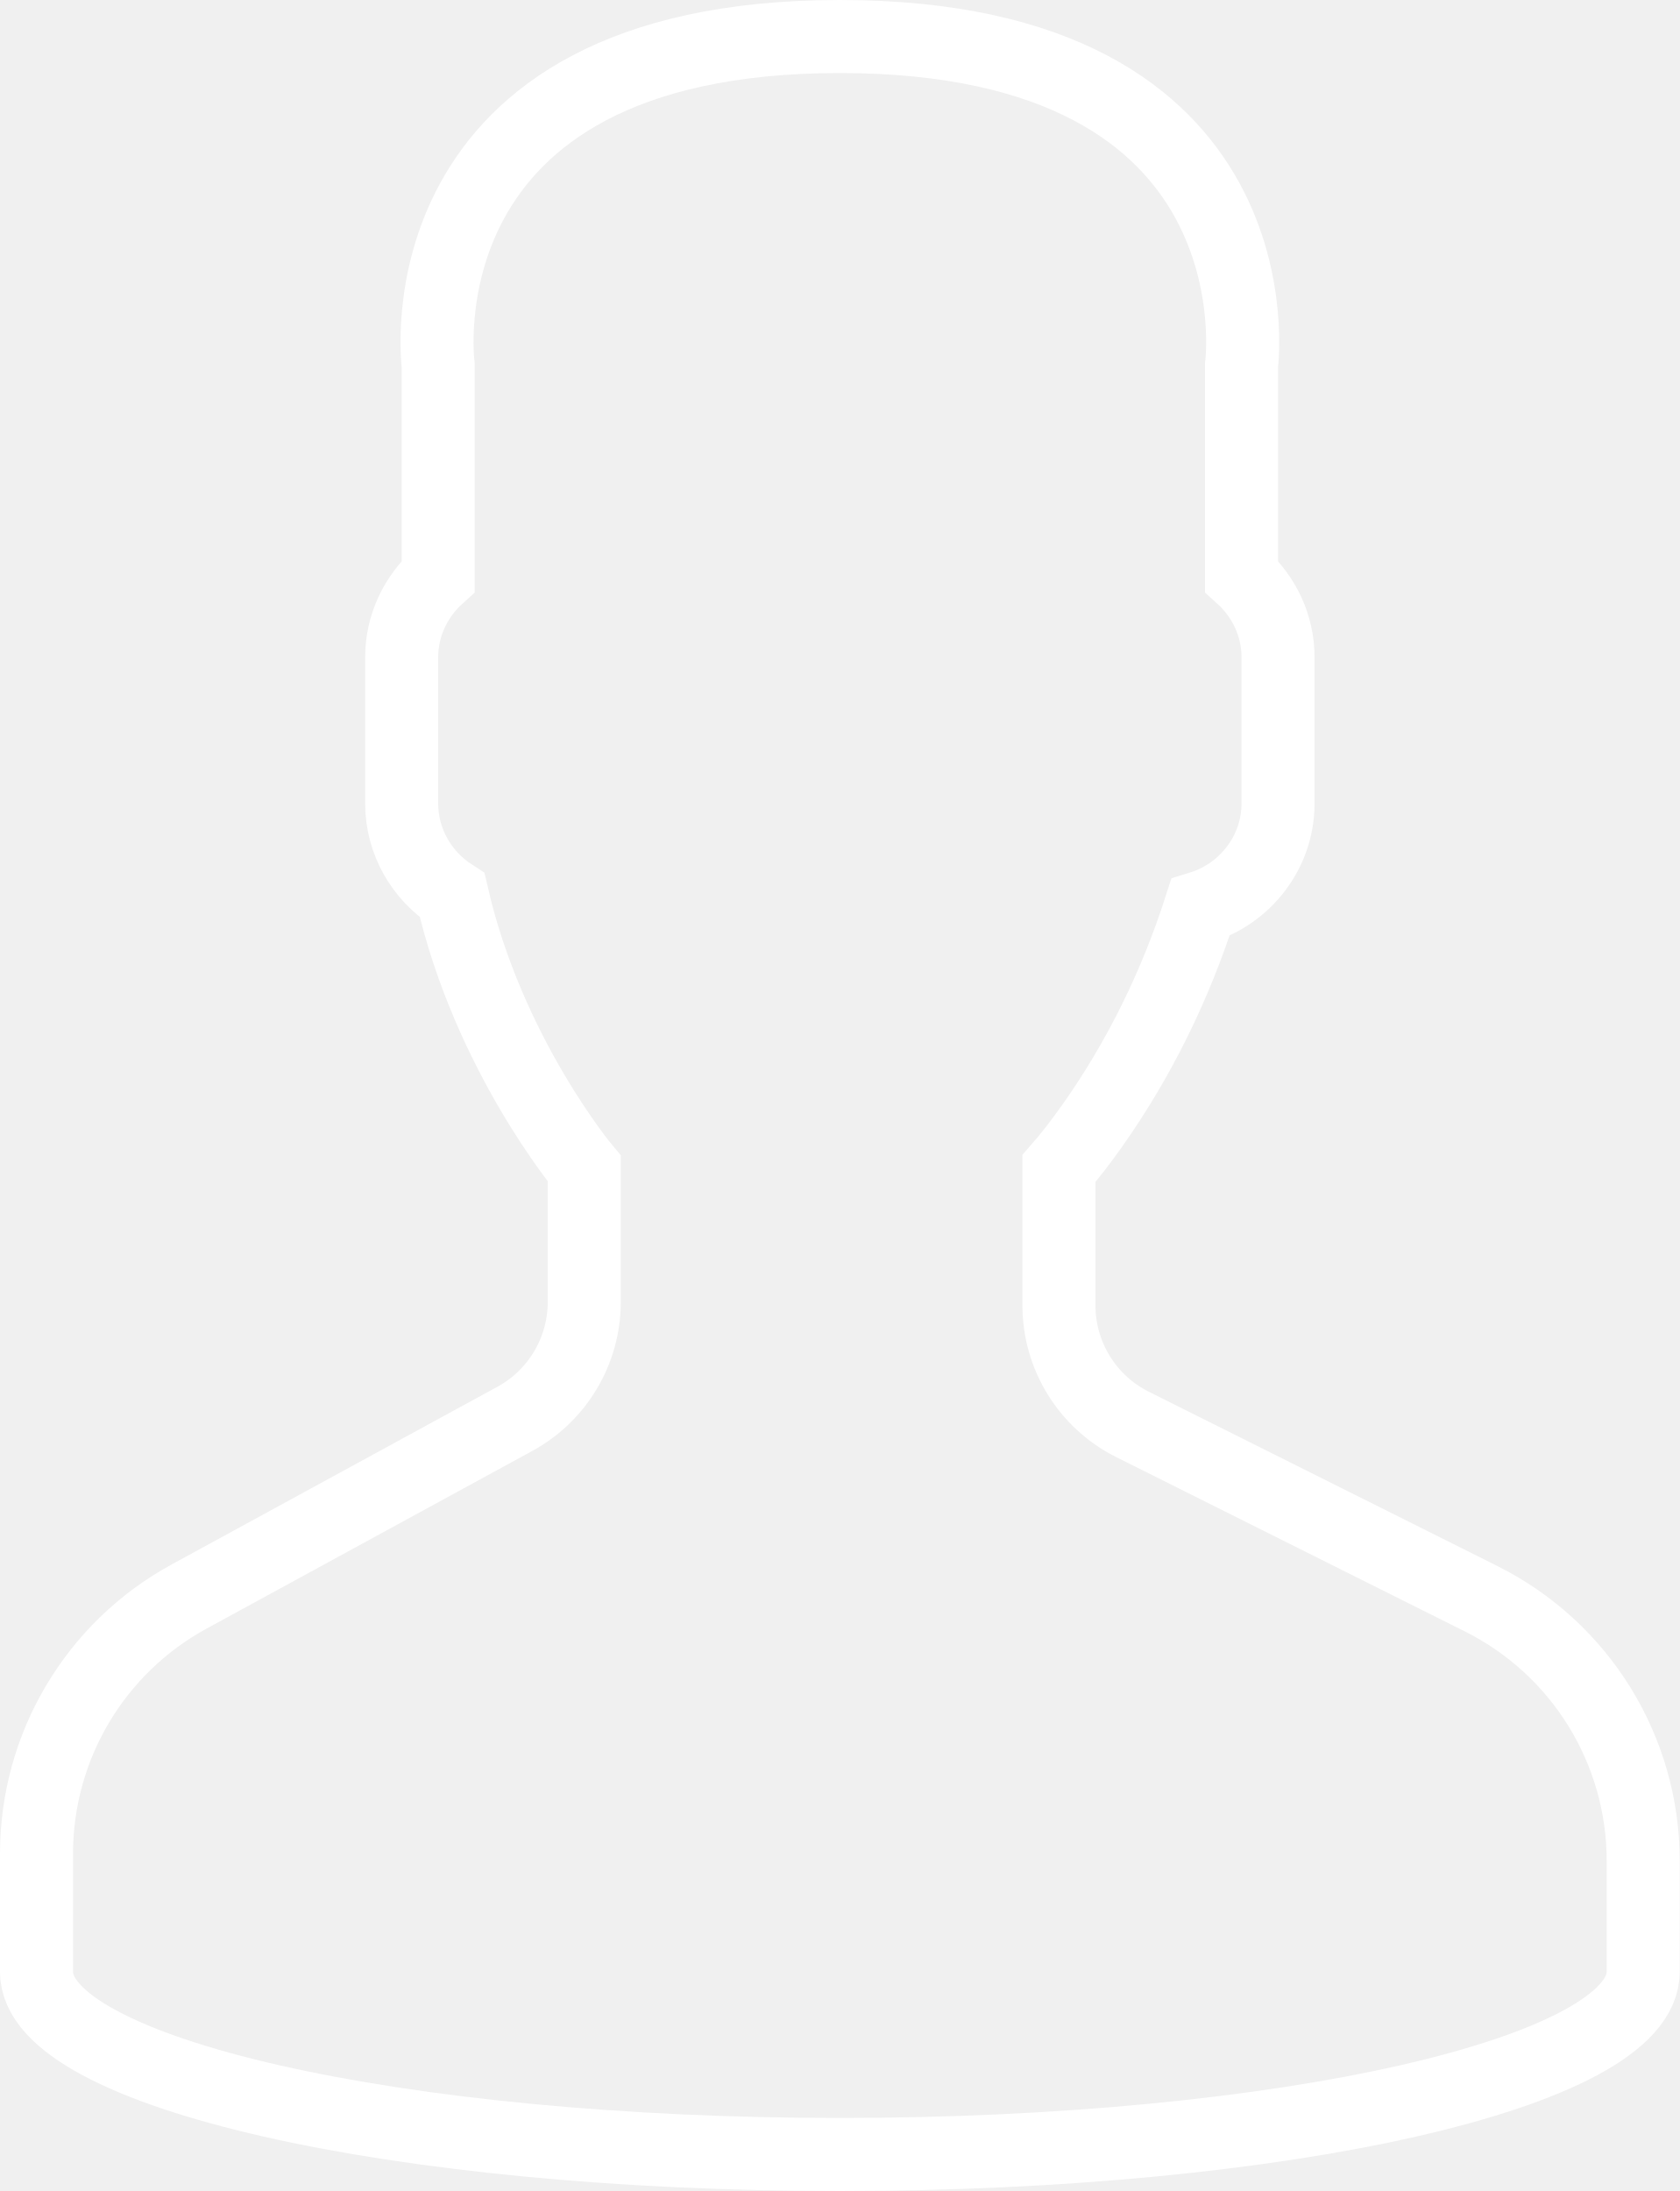
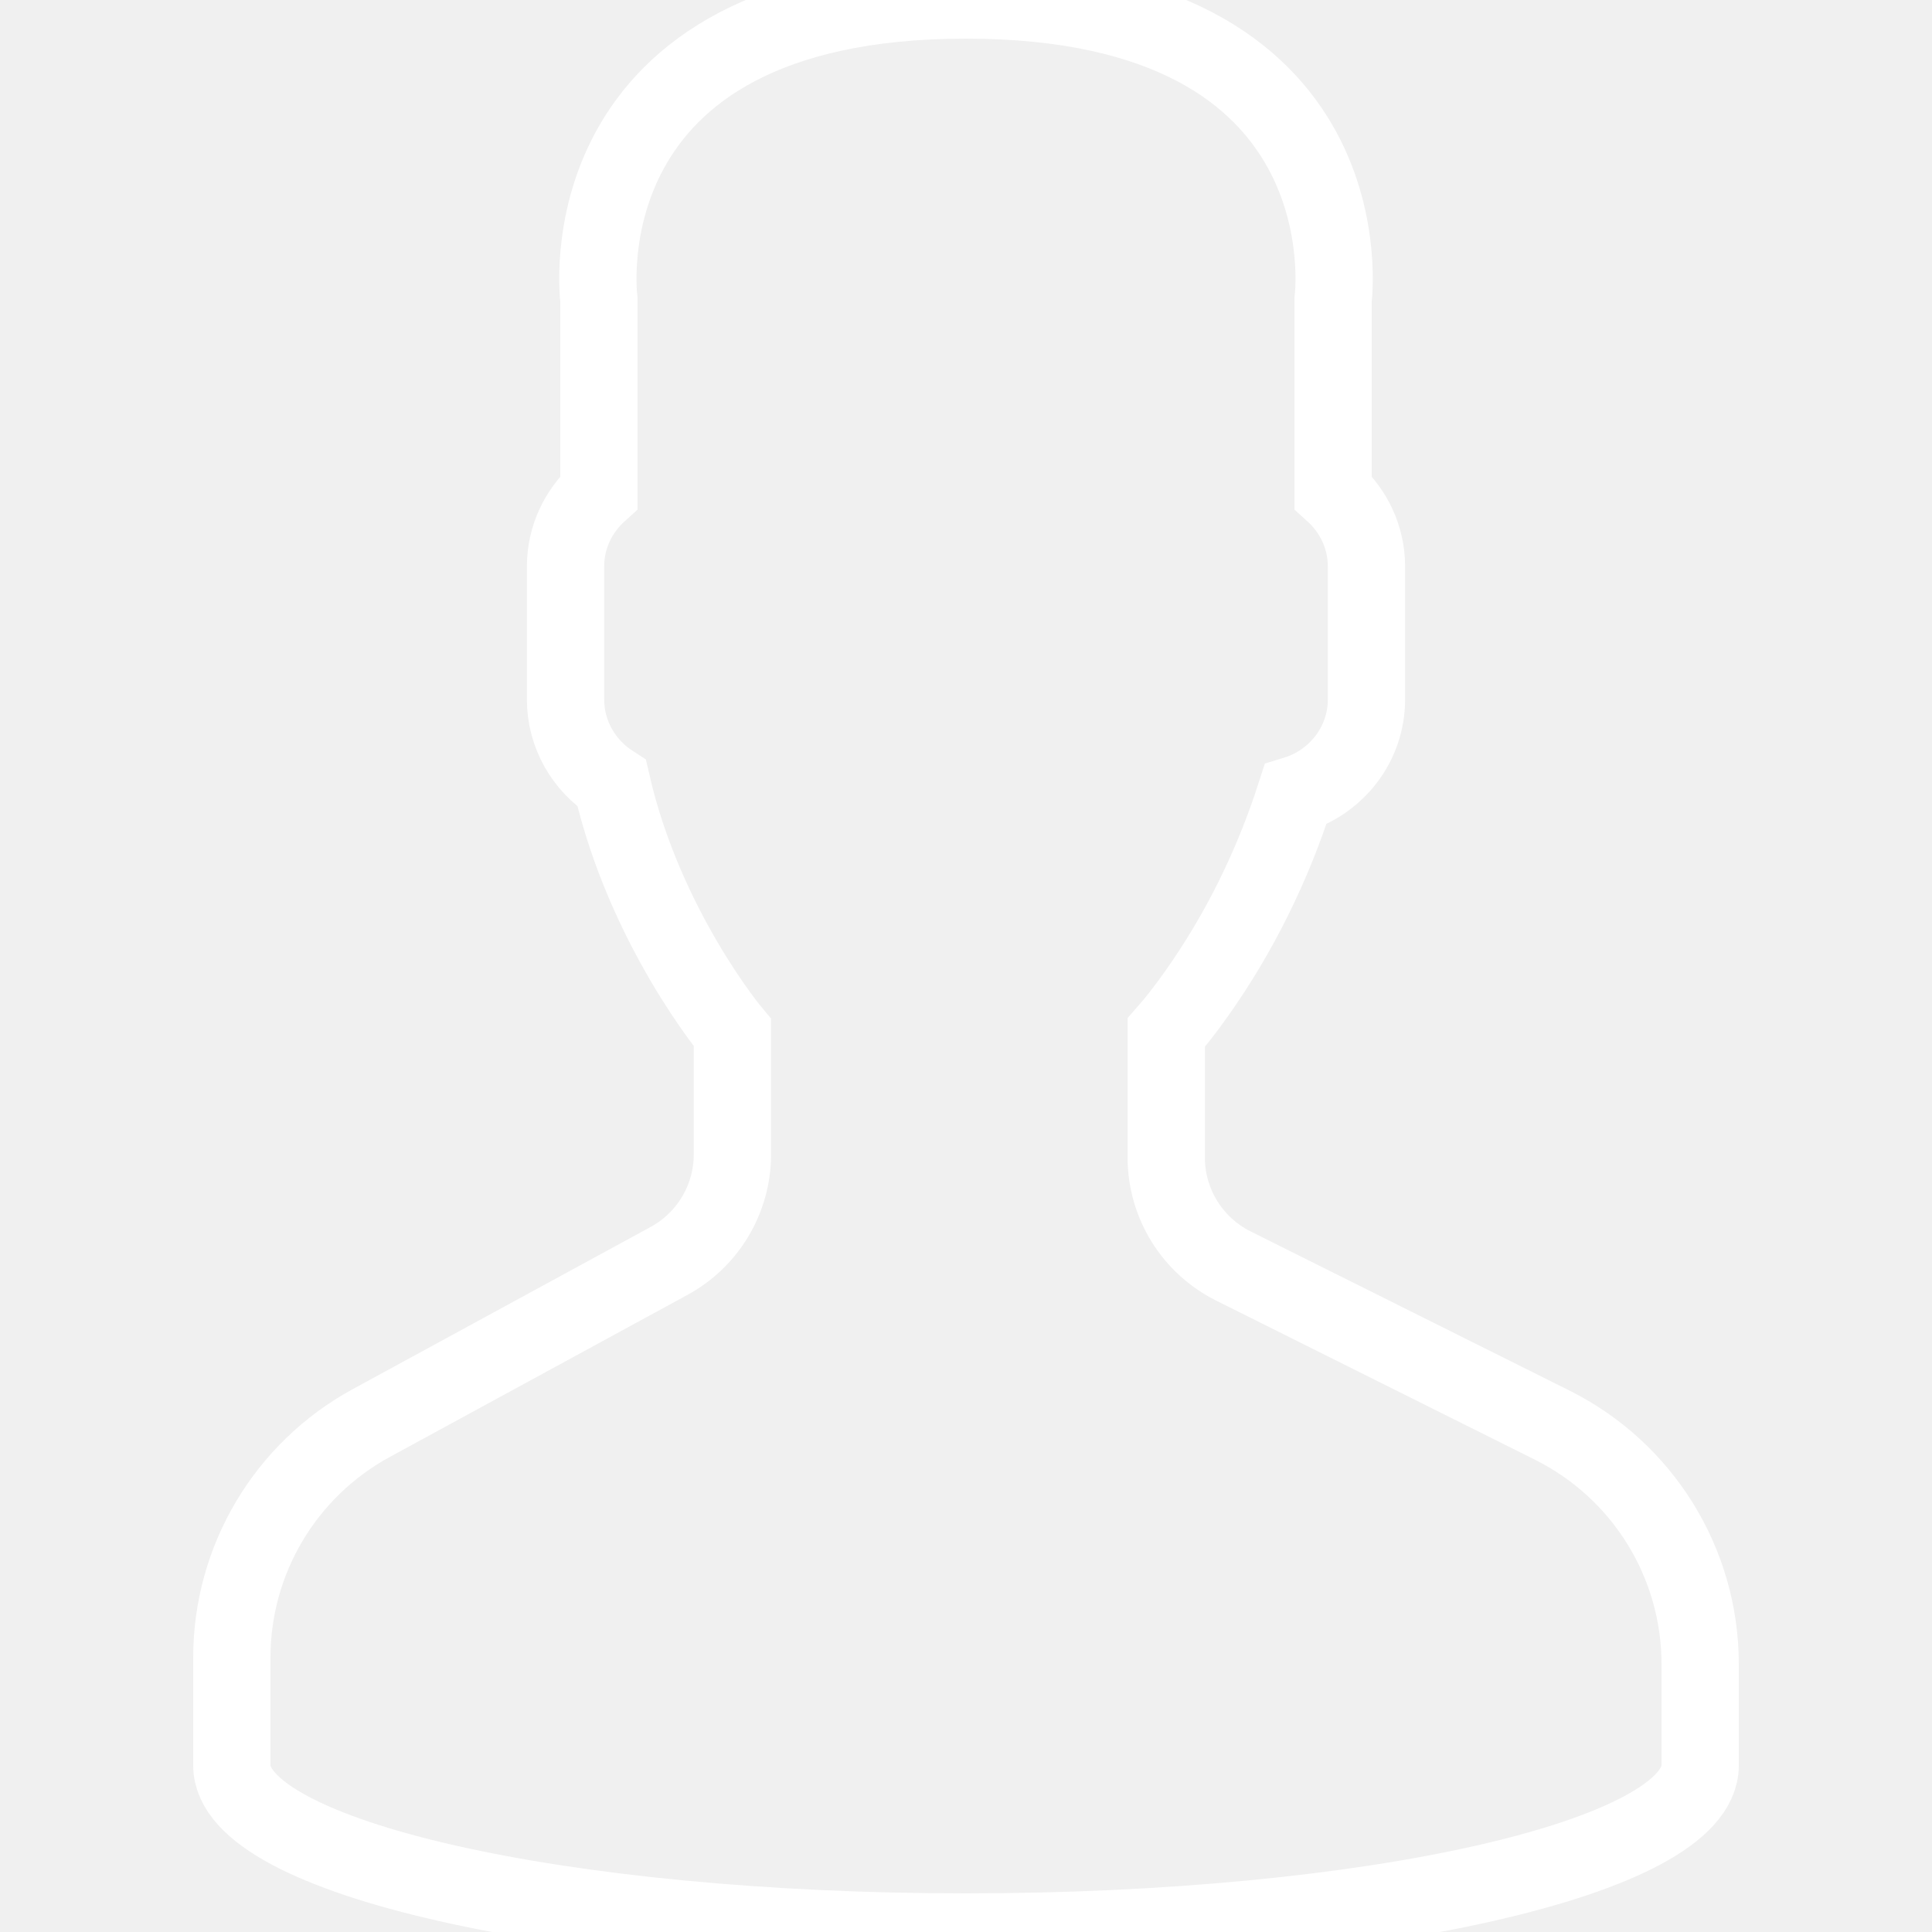
- <svg xmlns="http://www.w3.org/2000/svg" width="92px" height="120px" viewBox="0 0 92 120" version="1.1">
+ <svg xmlns="http://www.w3.org/2000/svg" width="100px" height="100px" viewBox="0 0 100 100" version="1.1">
  <defs />
-   <g id="Page-1" stroke="none" stroke-width="1" fill="none" fill-rule="evenodd">
-     <g id="g83" transform="translate(1, 2)" stroke="#FFFFFF" stroke-width="4" stroke-linecap="round">
-       <path d="M89,99.914 C89,93.838 85.566,88.284 80.132,85.566 L61.028,76.014 C58.56,74.78 57,72.256 57,69.496 L57,62 C57.536,61.39 58.152,60.604 58.808,59.676 C61.41,56 63.38,51.954 64.746,47.708 C67.194,46.954 69,44.69 69,42 L69,34 C69,32.24 68.218,30.666 67,29.566 L67,18 C67,18 69.374,0 45,0 C20.624,0 23,18 23,18 L23,29.566 C21.782,30.666 21,32.24 21,34 L21,42 C21,44.108 22.108,45.962 23.766,47.034 C25.764,55.738 31,62 31,62 L31,69.31 C31,71.976 29.544,74.43 27.202,75.708 L9.36,85.44 C4.206,88.25 1,93.652 1,99.522 L1,104 L1,106 C1,111.522 20.7,116 45,116 C69.3,116 89,111.522 89,106 L89,104 L89,99.914 L89,99.914 Z" id="Path" />
+   <g id="Page-1" stroke="none" stroke-width="1" fill="none" fill-rule="evenodd" stroke-linecap="round">
+     <g id="Artboard" stroke="#FFFFFF" stroke-width="4">
+       <g id="g83" transform="translate(12, 0)">
+         <path d="M76,86.133 C76,80.895 73.034,76.107 68.341,73.764 L51.842,65.529 C49.711,64.466 48.364,62.29 48.364,59.91 L48.364,53.448 C48.827,52.922 49.359,52.245 49.925,51.445 C52.172,48.276 53.874,44.788 55.053,41.128 C57.168,40.478 58.727,38.526 58.727,36.207 L58.727,29.31 C58.727,27.793 58.052,26.436 57,25.488 L57,15.517 C57,15.517 59.05,0 38,0 C16.948,0 19,15.517 19,15.517 L19,25.488 C17.948,26.436 17.273,27.793 17.273,29.31 L17.273,36.207 C17.273,38.024 18.23,39.622 19.662,40.547 C21.387,48.05 25.909,53.448 25.909,53.448 L25.909,59.75 C25.909,62.048 24.652,64.164 22.629,65.266 L7.22,73.655 C2.769,76.078 0,80.734 0,85.795 L0,89.655 L0,91.379 C0,96.14 17.014,100 38,100 C58.986,100 76,96.14 76,91.379 L76,89.655 L76,86.133 L76,86.133 Z" id="Path" />
+       </g>
    </g>
  </g>
</svg>
